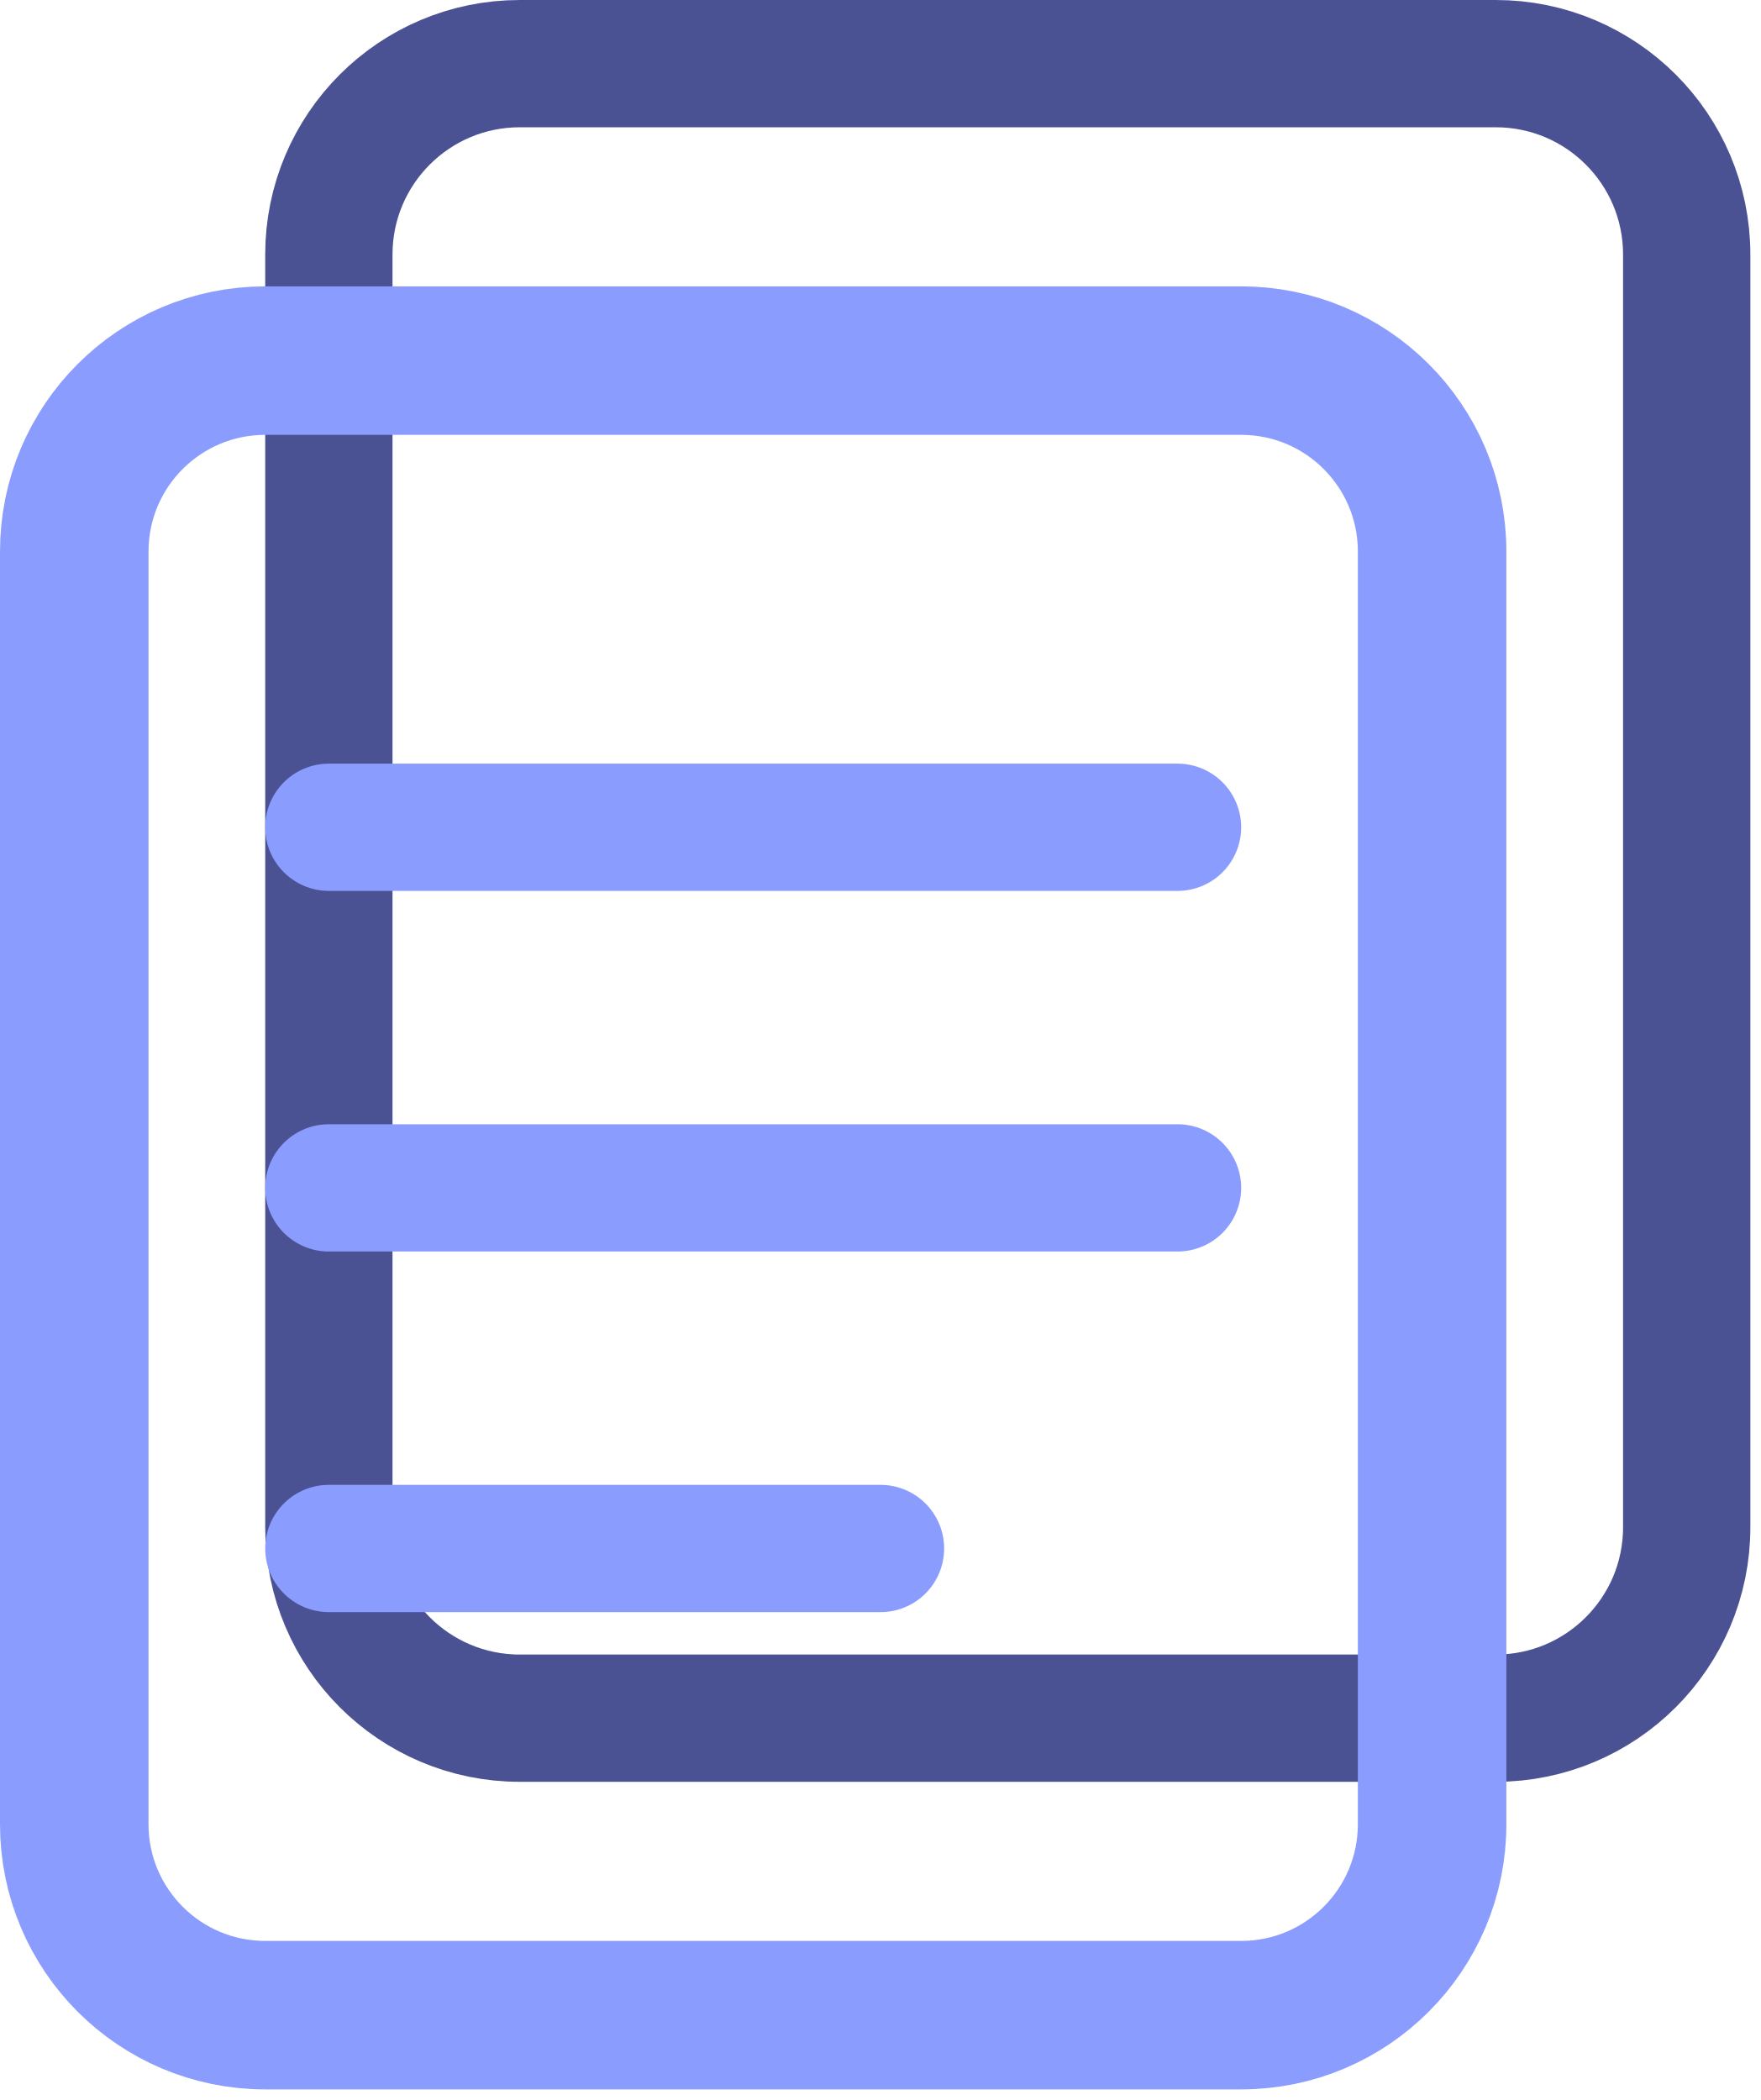
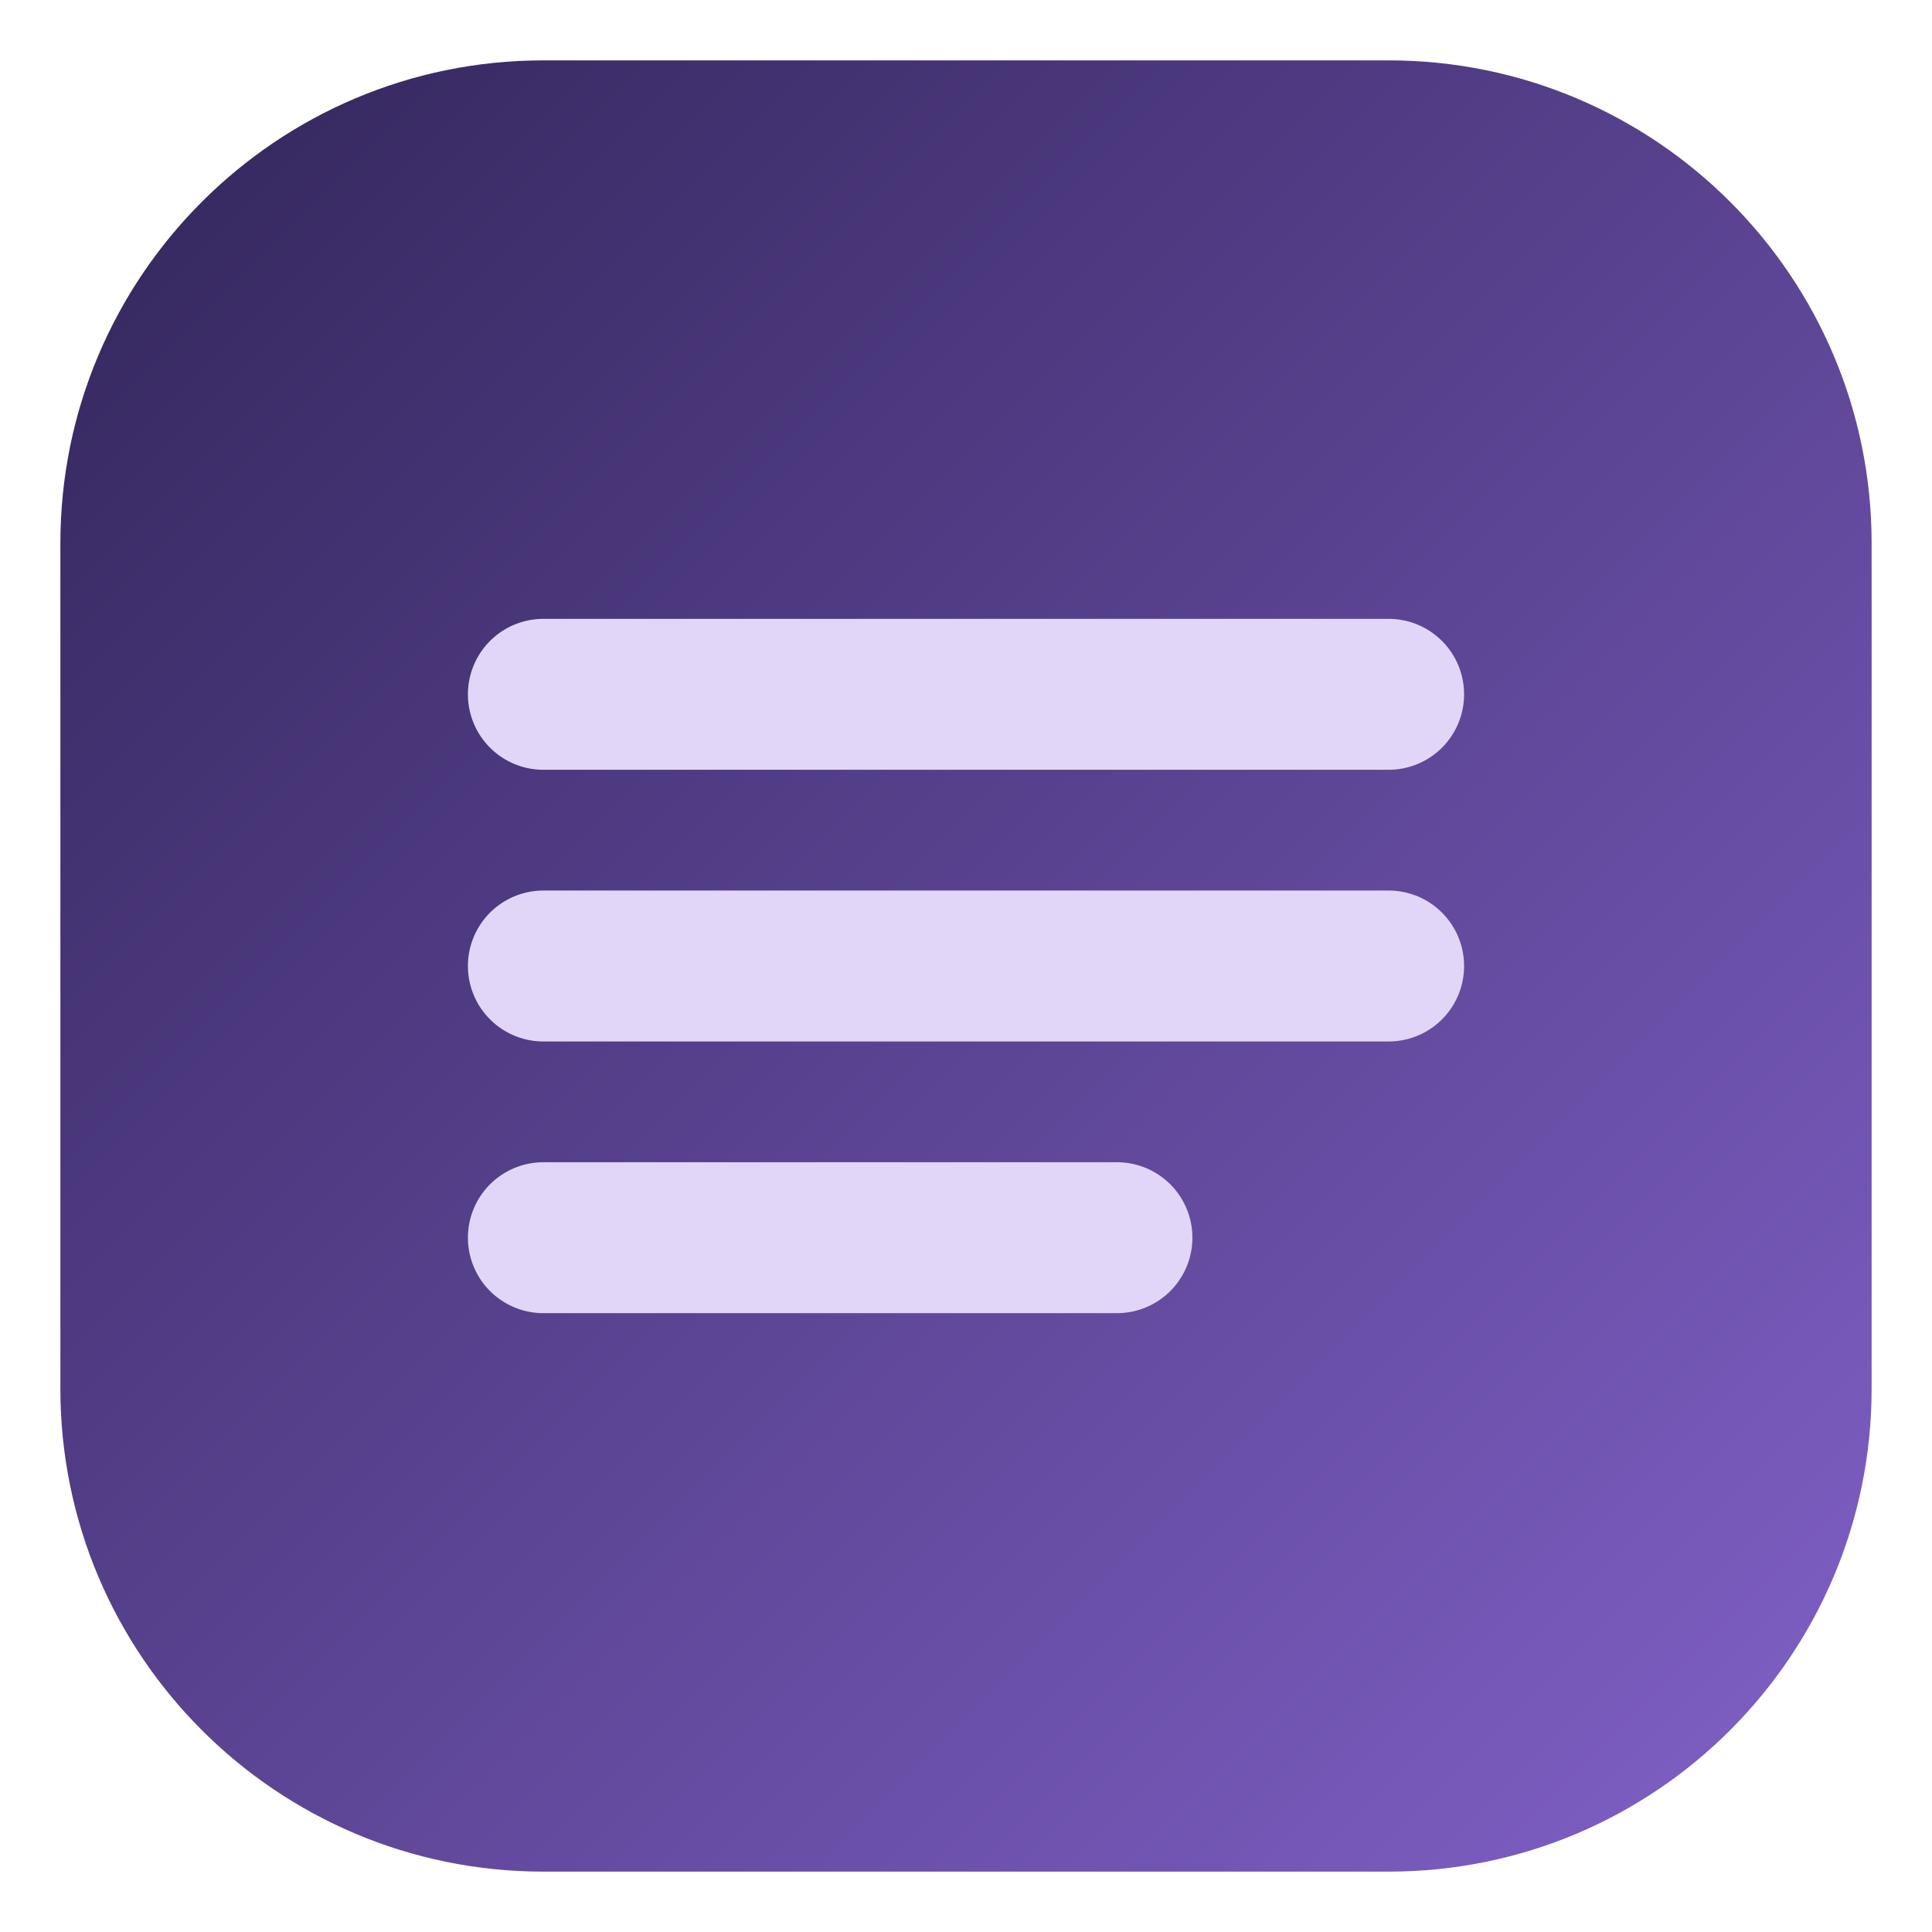
- <svg xmlns="http://www.w3.org/2000/svg" viewBox="45 30 166 198" fill="none">
-   <rect x="76" y="36" width="128" height="156" rx="18" stroke="#4A5294" stroke-width="12" />
-   <rect x="52" y="64" width="128" height="156" rx="18" fill="none" stroke="#8B9CFF" stroke-width="14" />
-   <line x1="76" y1="108" x2="156" y2="108" stroke="#8B9CFF" stroke-width="12" stroke-linecap="round" />
-   <line x1="76" y1="142" x2="156" y2="142" stroke="#8B9CFF" stroke-width="12" stroke-linecap="round" />
-   <line x1="76" y1="176" x2="128" y2="176" stroke="#8B9CFF" stroke-width="12" stroke-linecap="round" />
+ <svg xmlns="http://www.w3.org/2000/svg" viewBox="0 0 64 64" fill="none">
+   <defs>
+     <linearGradient id="amethyst" x1="0" y1="0" x2="64" y2="64" gradientUnits="userSpaceOnUse">
+       <stop offset="0" stop-color="#2f2356" />
+       <stop offset="1" stop-color="#8463cc" />
+     </linearGradient>
+   </defs>
+   <rect x="2" y="2" width="60" height="60" rx="16" fill="url(#amethyst)" />
+   <line x1="18" y1="23" x2="46" y2="23" stroke="#e2d6f8" stroke-width="5" stroke-linecap="round" />
+   <line x1="18" y1="32" x2="46" y2="32" stroke="#e2d6f8" stroke-width="5" stroke-linecap="round" />
+   <line x1="18" y1="41" x2="37" y2="41" stroke="#e2d6f8" stroke-width="5" stroke-linecap="round" />
</svg>
